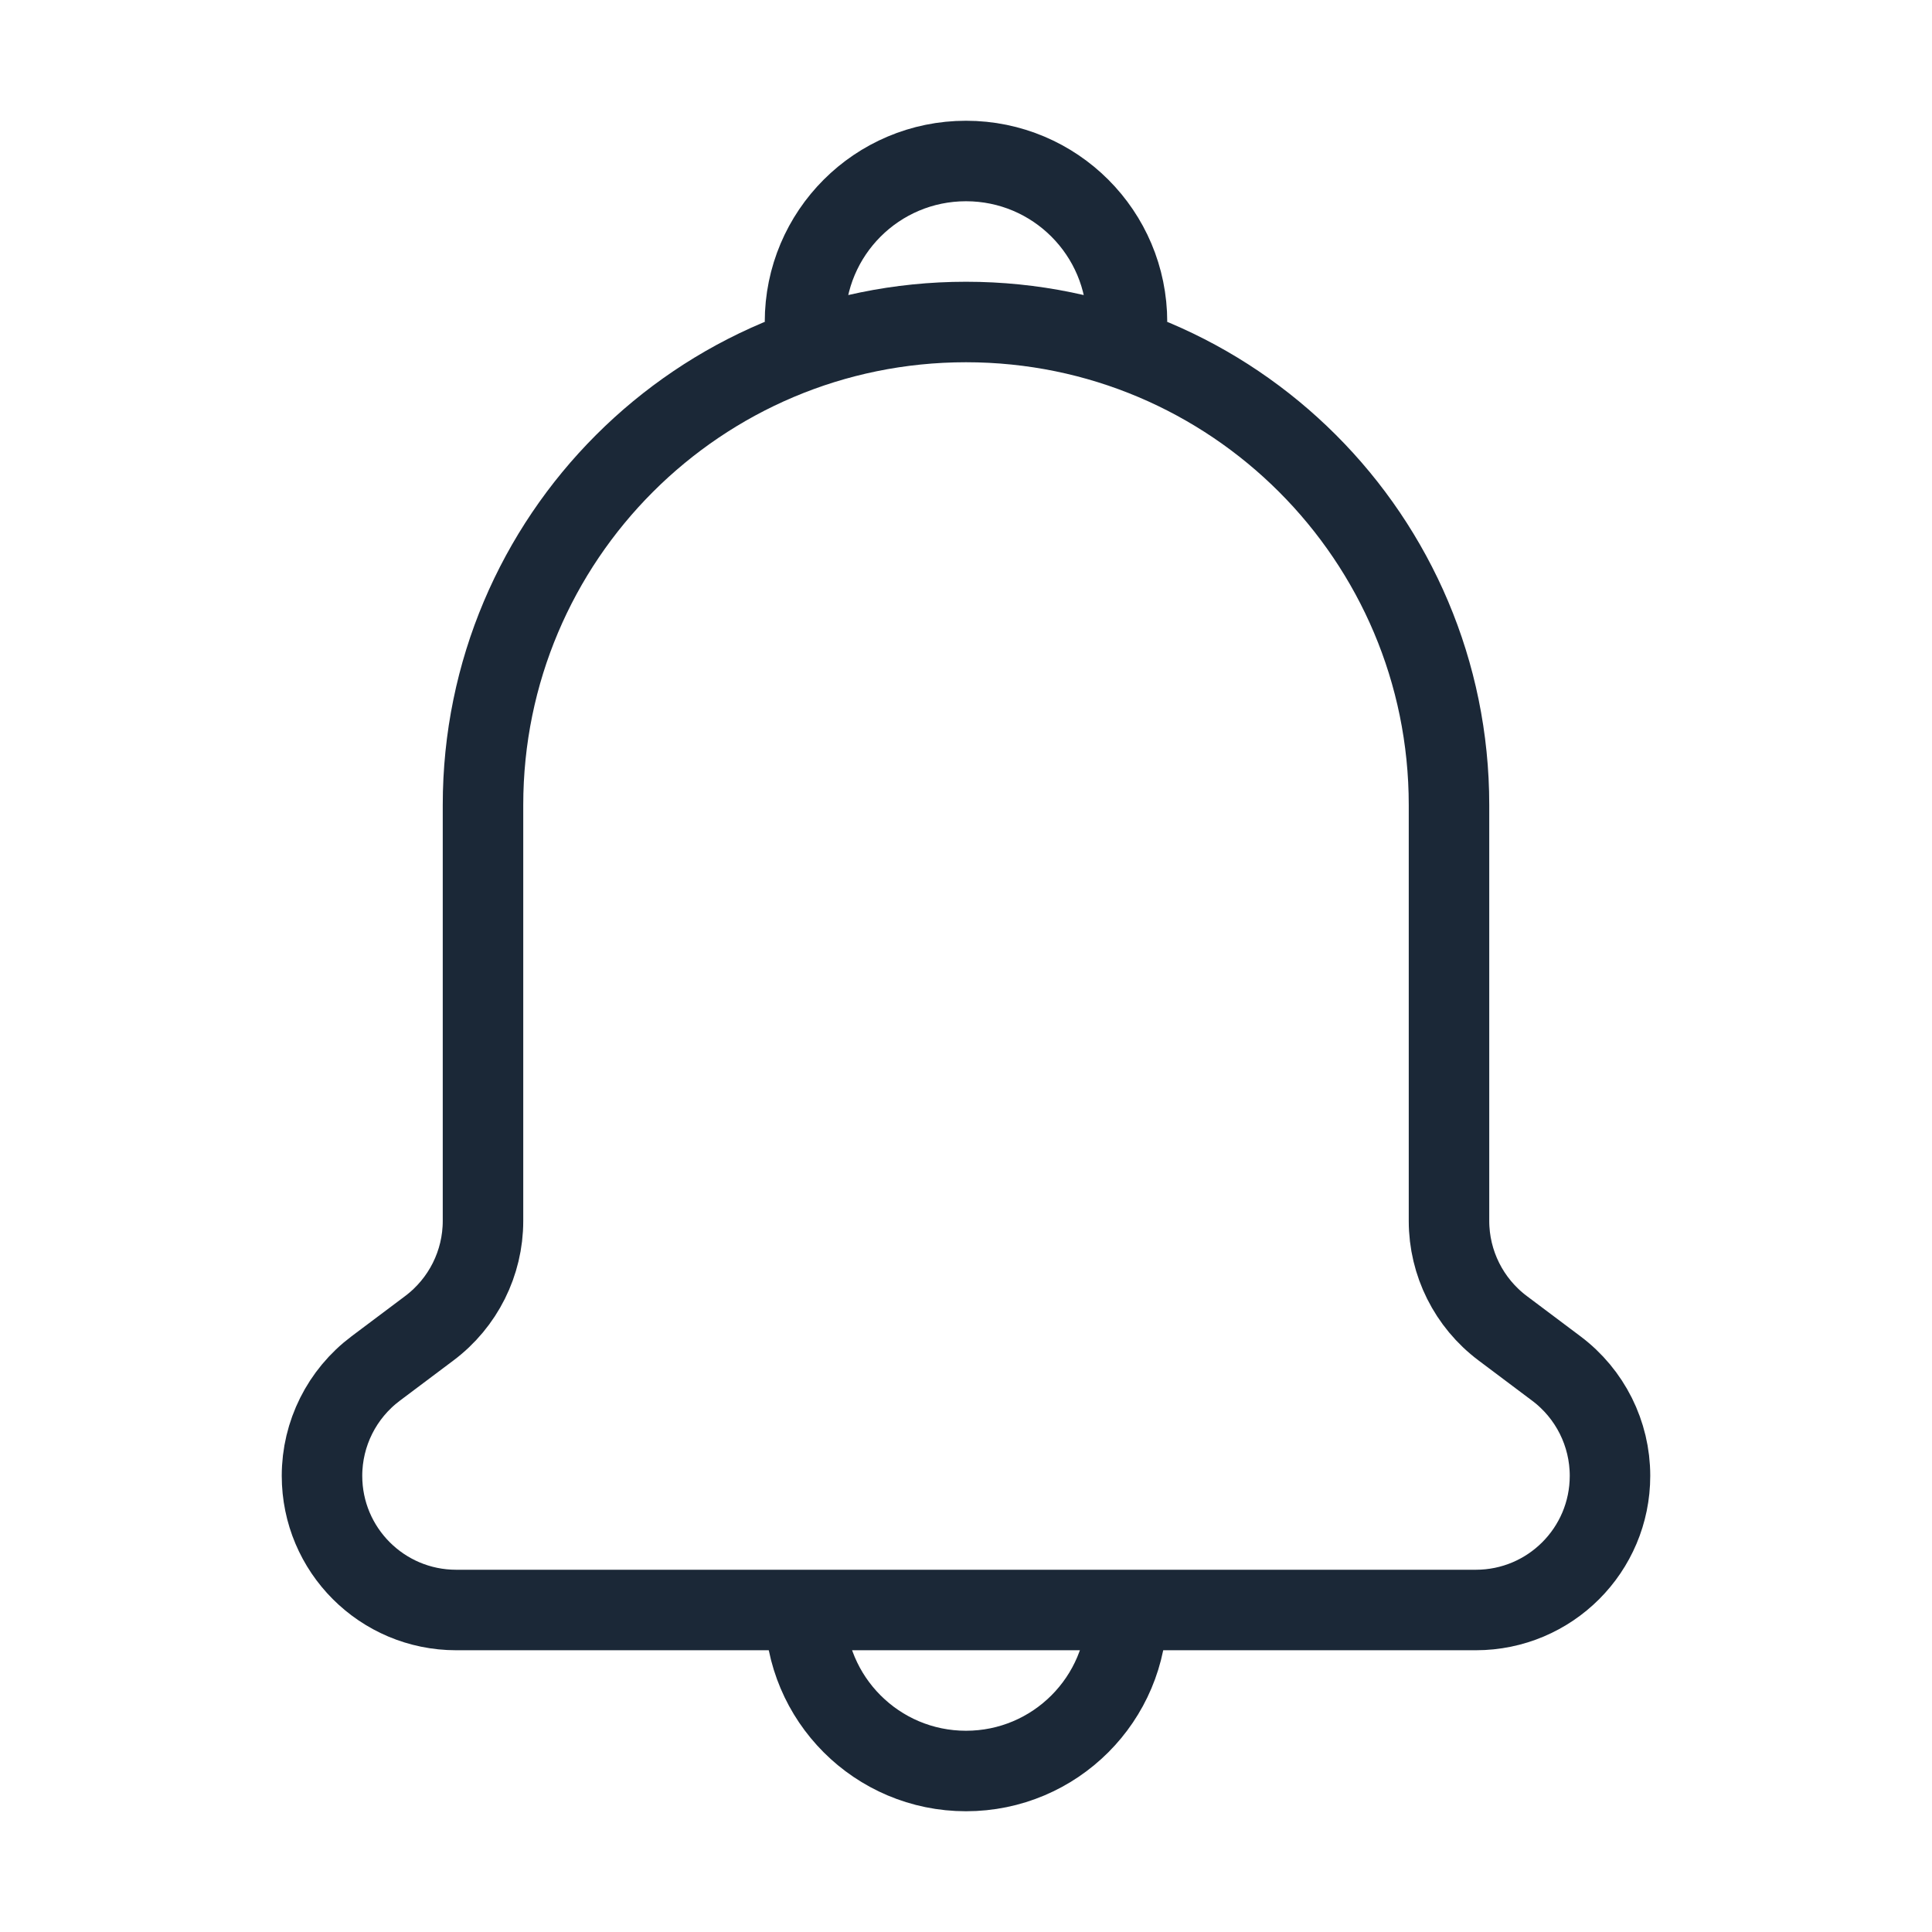
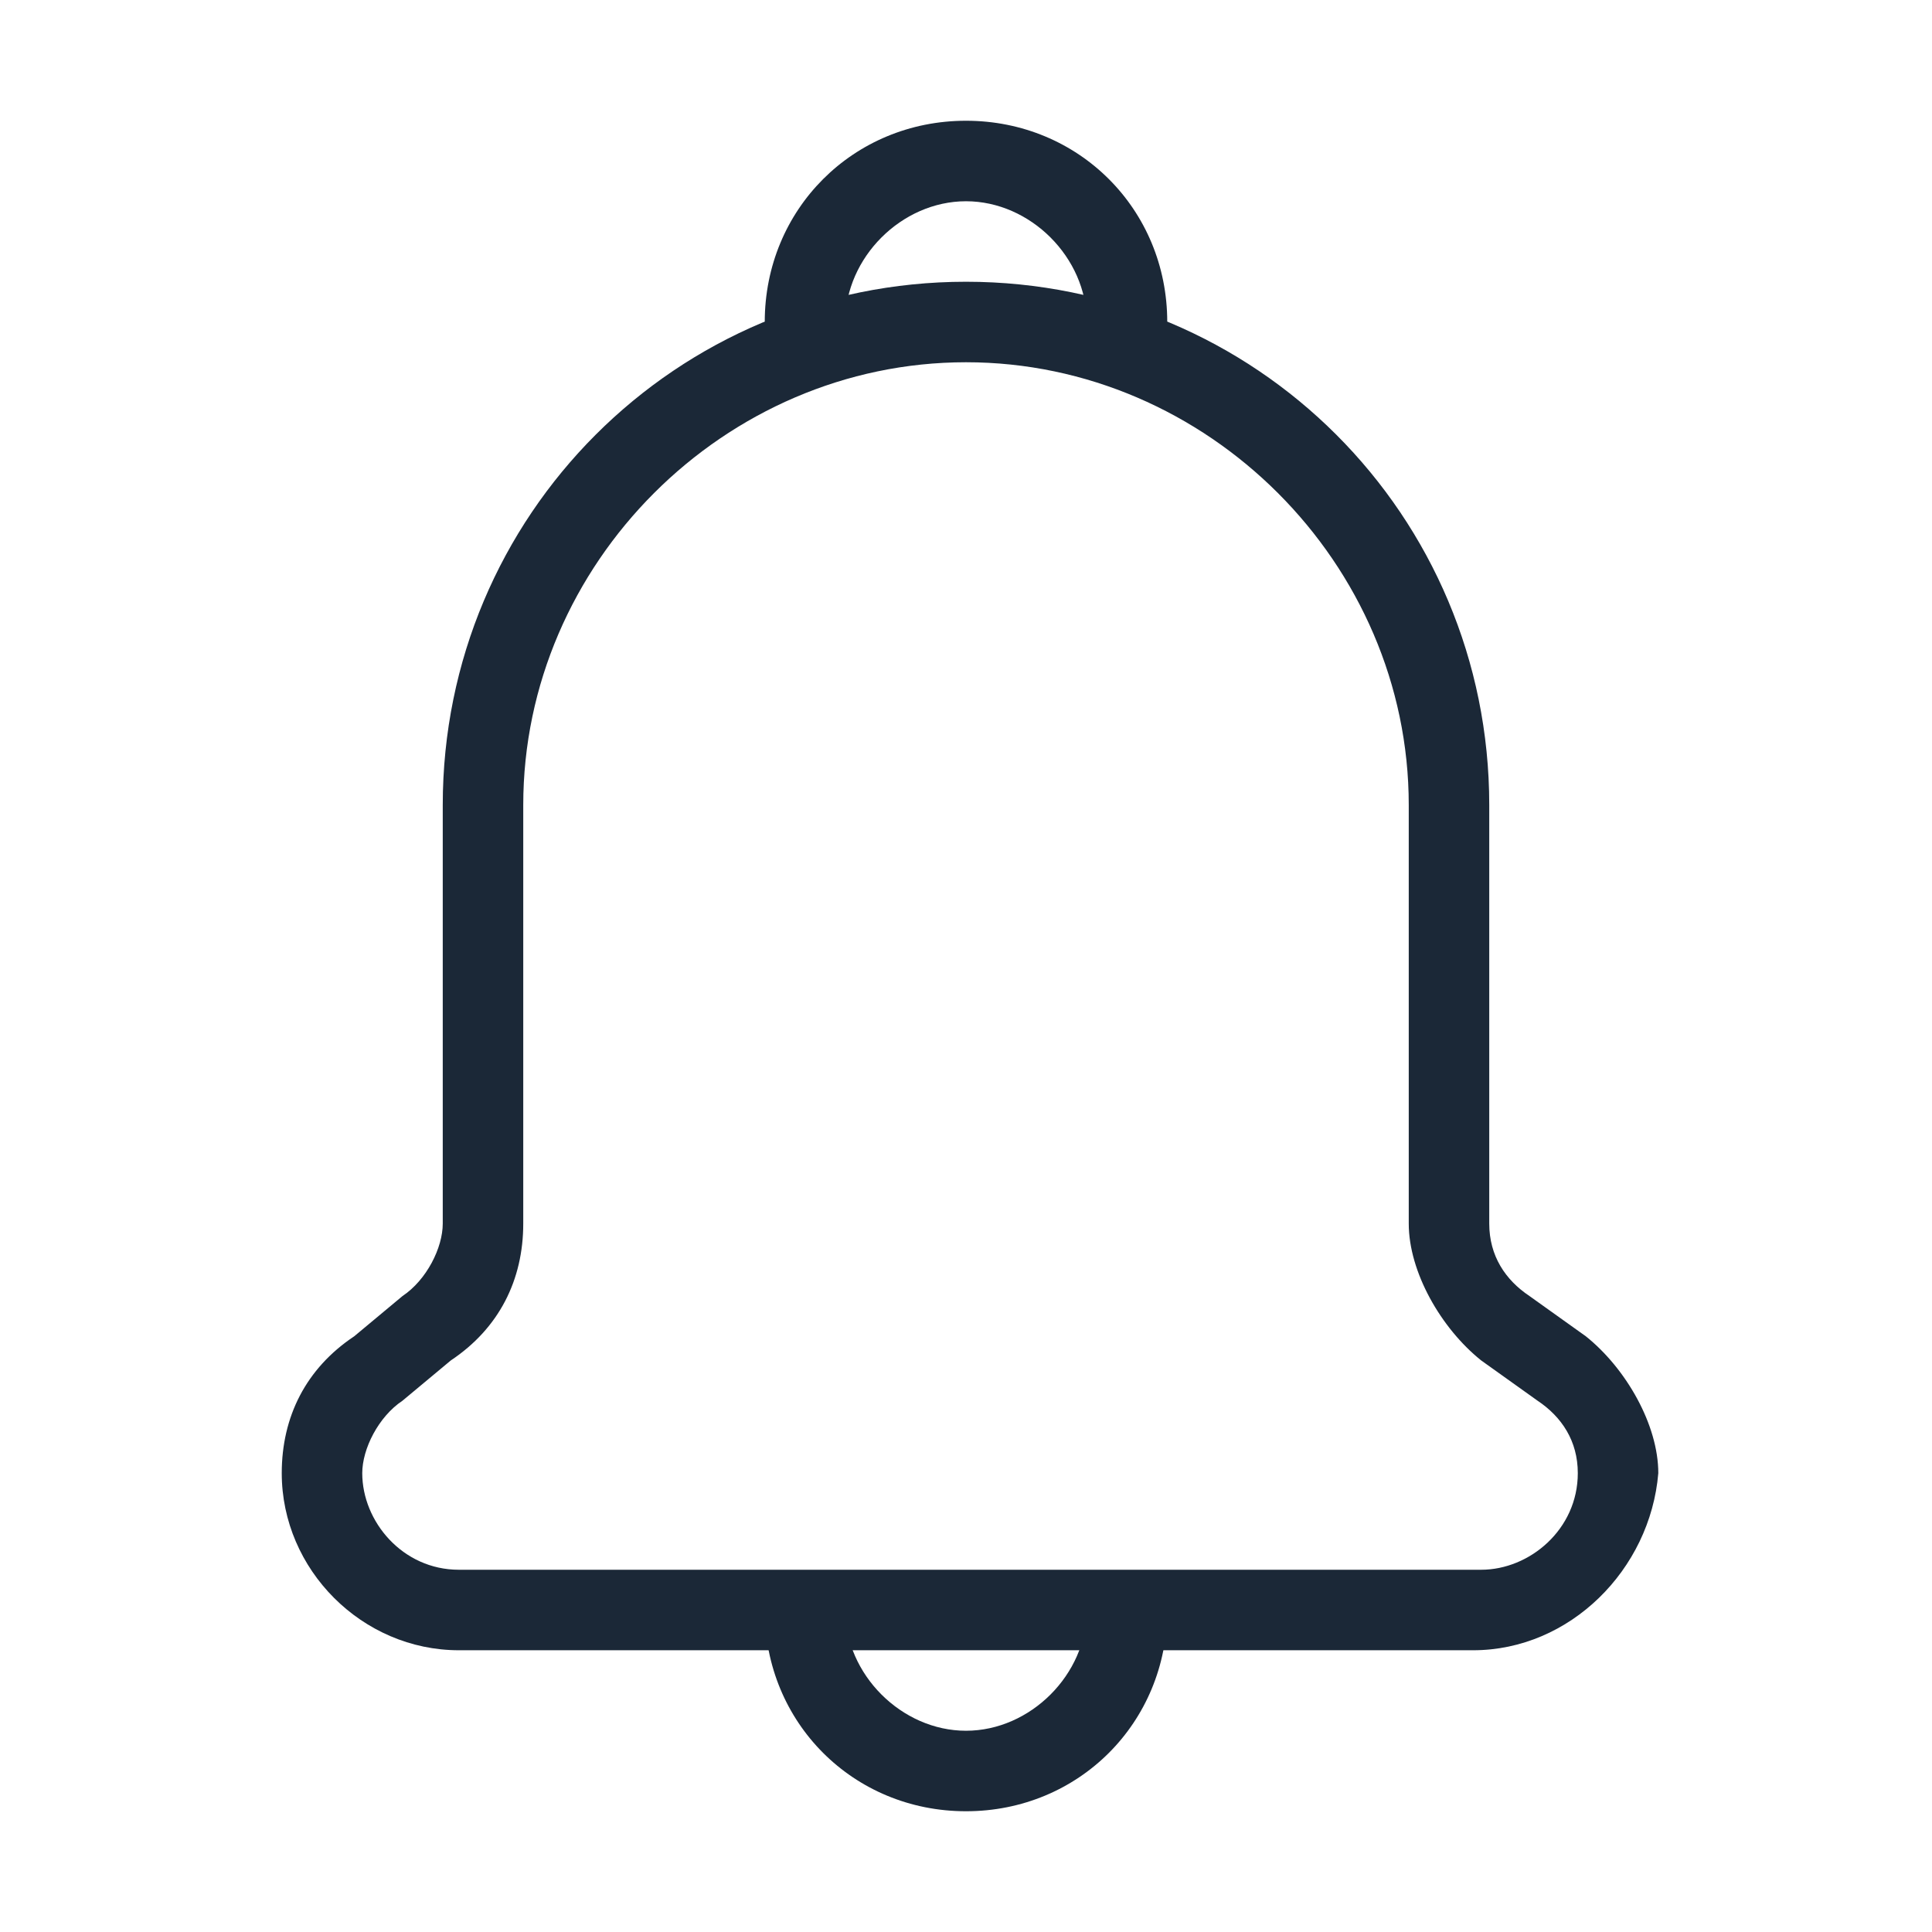
- <svg xmlns="http://www.w3.org/2000/svg" width="24" height="24" viewBox="0 0 24 24" fill="none">
-   <path d="M6 15.167V10C6 6.686 8.686 4 12 4C15.314 4 18 6.686 18 10V15.167C18 15.691 18.247 16.185 18.667 16.5L19.333 17C19.753 17.315 20 17.809 20 18.333C20 19.254 19.254 20 18.333 20H5.667C4.746 20 4 19.254 4 18.333C4 17.809 4.247 17.315 4.667 17L5.333 16.5C5.753 16.185 6 15.691 6 15.167Z" stroke="#1B2837" />
-   <path d="M14 4C14 2.895 13.105 2 12 2C10.895 2 10 2.895 10 4" stroke="#1B2837" />
-   <path d="M14 20C14 21.105 13.105 22 12 22C10.895 22 10 21.105 10 20" stroke="#1B2837" />
+ <svg xmlns="http://www.w3.org/2000/svg" version="1.1" id="Layer_1" x="0px" y="0px" viewBox="0 0 24 24" style="enable-background:new 0 0 24 24;" xml:space="preserve">
+   <style type="text/css">
+ 	.st0{fill:#1B2837;}
+ </style>
+   <g>
+     <path class="st0" d="M18.3,20.5H5.7c-1.2,0-2.2-1-2.2-2.2c0-0.7,0.3-1.3,0.9-1.7L5,16.1c0.3-0.2,0.5-0.6,0.5-0.9V10   c0-3.6,2.9-6.5,6.5-6.5s6.5,2.9,6.5,6.5v5.2c0,0.4,0.2,0.7,0.5,0.9l0.7,0.5c0.5,0.4,0.9,1.1,0.9,1.7C20.5,19.5,19.5,20.5,18.3,20.5   z M12,4.5C9,4.5,6.5,7,6.5,10v5.2c0,0.7-0.3,1.3-0.9,1.7L5,17.4c-0.3,0.2-0.5,0.6-0.5,0.9c0,0.6,0.5,1.2,1.2,1.2h12.7   c0.6,0,1.2-0.5,1.2-1.2c0-0.4-0.2-0.7-0.5-0.9l-0.7-0.5c-0.5-0.4-0.9-1.1-0.9-1.7V10C17.5,7,15,4.5,12,4.5z" />
+   </g>
+   <g>
+     <path class="st0" d="M14.5,4h-1c0-0.8-0.7-1.5-1.5-1.5S10.5,3.2,10.5,4h-1c0-1.4,1.1-2.5,2.5-2.5S14.5,2.6,14.5,4z" />
+   </g>
+   <g>
+     <path class="st0" d="M12,22.5c-1.4,0-2.5-1.1-2.5-2.5h1c0,0.8,0.7,1.5,1.5,1.5s1.5-0.7,1.5-1.5h1C14.5,21.4,13.4,22.5,12,22.5z" />
+   </g>
</svg>
